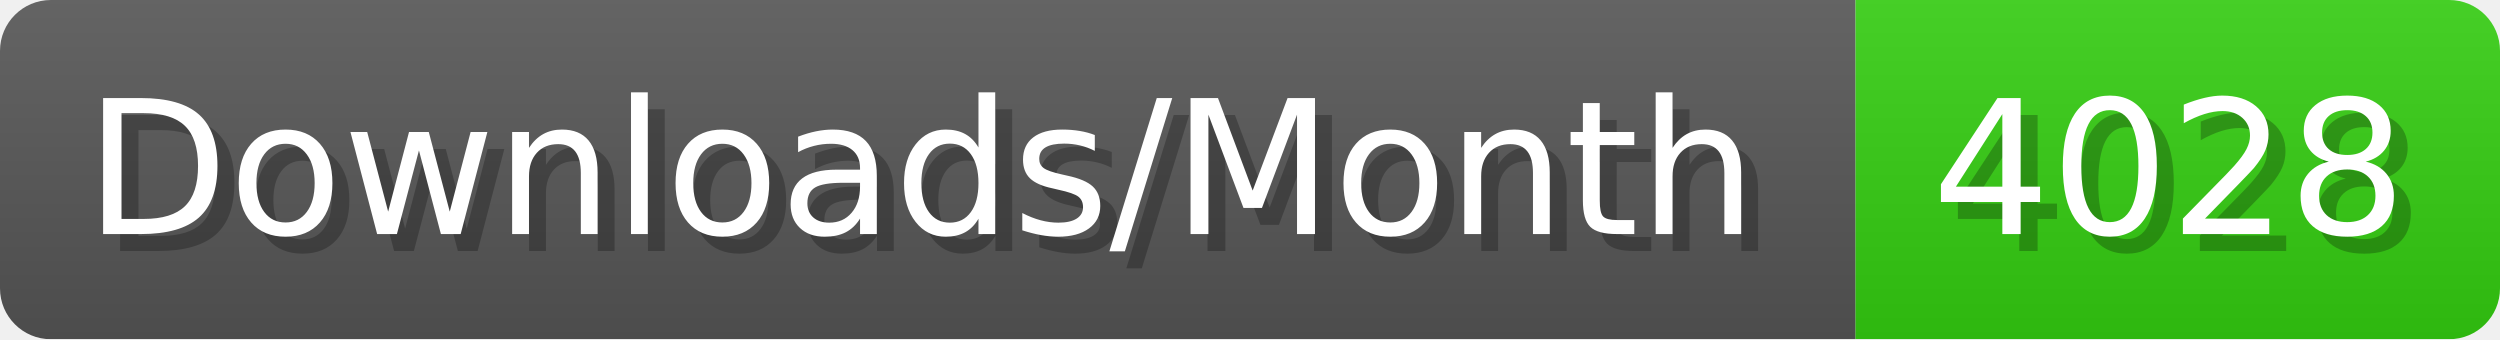
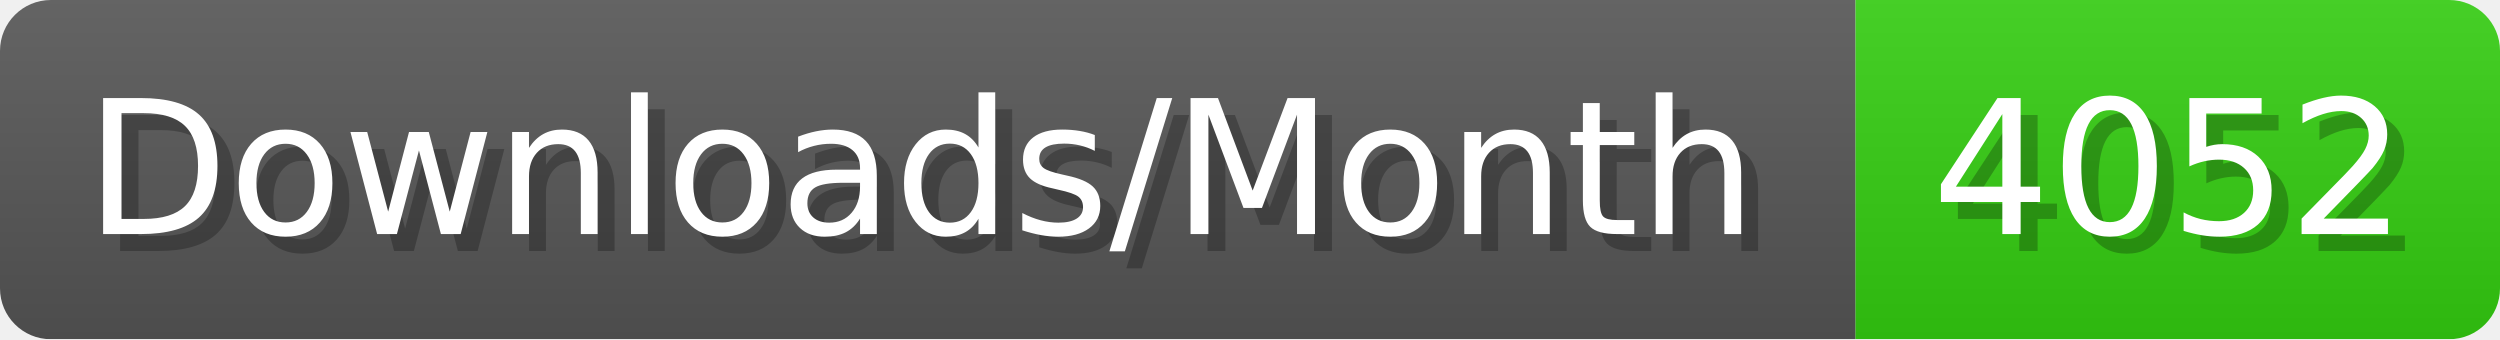
- <svg xmlns="http://www.w3.org/2000/svg" width="147.4" height="20" viewBox="0 0 1474 200" role="img" aria-label="Downloads/Month: 4028">
+ <svg xmlns="http://www.w3.org/2000/svg" width="147.4" height="20" viewBox="0 0 1474 200" role="img" aria-label="Downloads/Month: 4052">
  <linearGradient id="YlXUI" x2="0" y2="100%">
    <stop offset="0" stop-opacity=".1" stop-color="#EEE" />
    <stop offset="1" stop-opacity=".1" />
  </linearGradient>
  <mask id="JHhop">
    <rect width="1474" height="200" rx="30" fill="#FFF" />
  </mask>
  <g mask="url(#JHhop)">
    <rect width="1094" height="200" fill="#555" />
    <rect width="380" height="200" fill="#3C1" x="1094" />
    <rect width="1474" height="200" fill="url(#YlXUI)" />
  </g>
  <g aria-hidden="true" fill="#fff" text-anchor="start" font-family="Verdana,DejaVu Sans,sans-serif" font-size="110">
    <text x="60" y="148" textLength="994" fill="#000" opacity="0.25">Downloads/Month</text>
    <text x="50" y="138" textLength="994">Downloads/Month</text>
-     <text x="1149" y="148" textLength="280" fill="#000" opacity="0.25">4028</text>
-     <text x="1139" y="138" textLength="280">4028</text>
+     <text x="1149" y="148" textLength="280" fill="#000" opacity="0.25">4052</text>
+     <text x="1139" y="138" textLength="280">4052</text>
  </g>
</svg>
